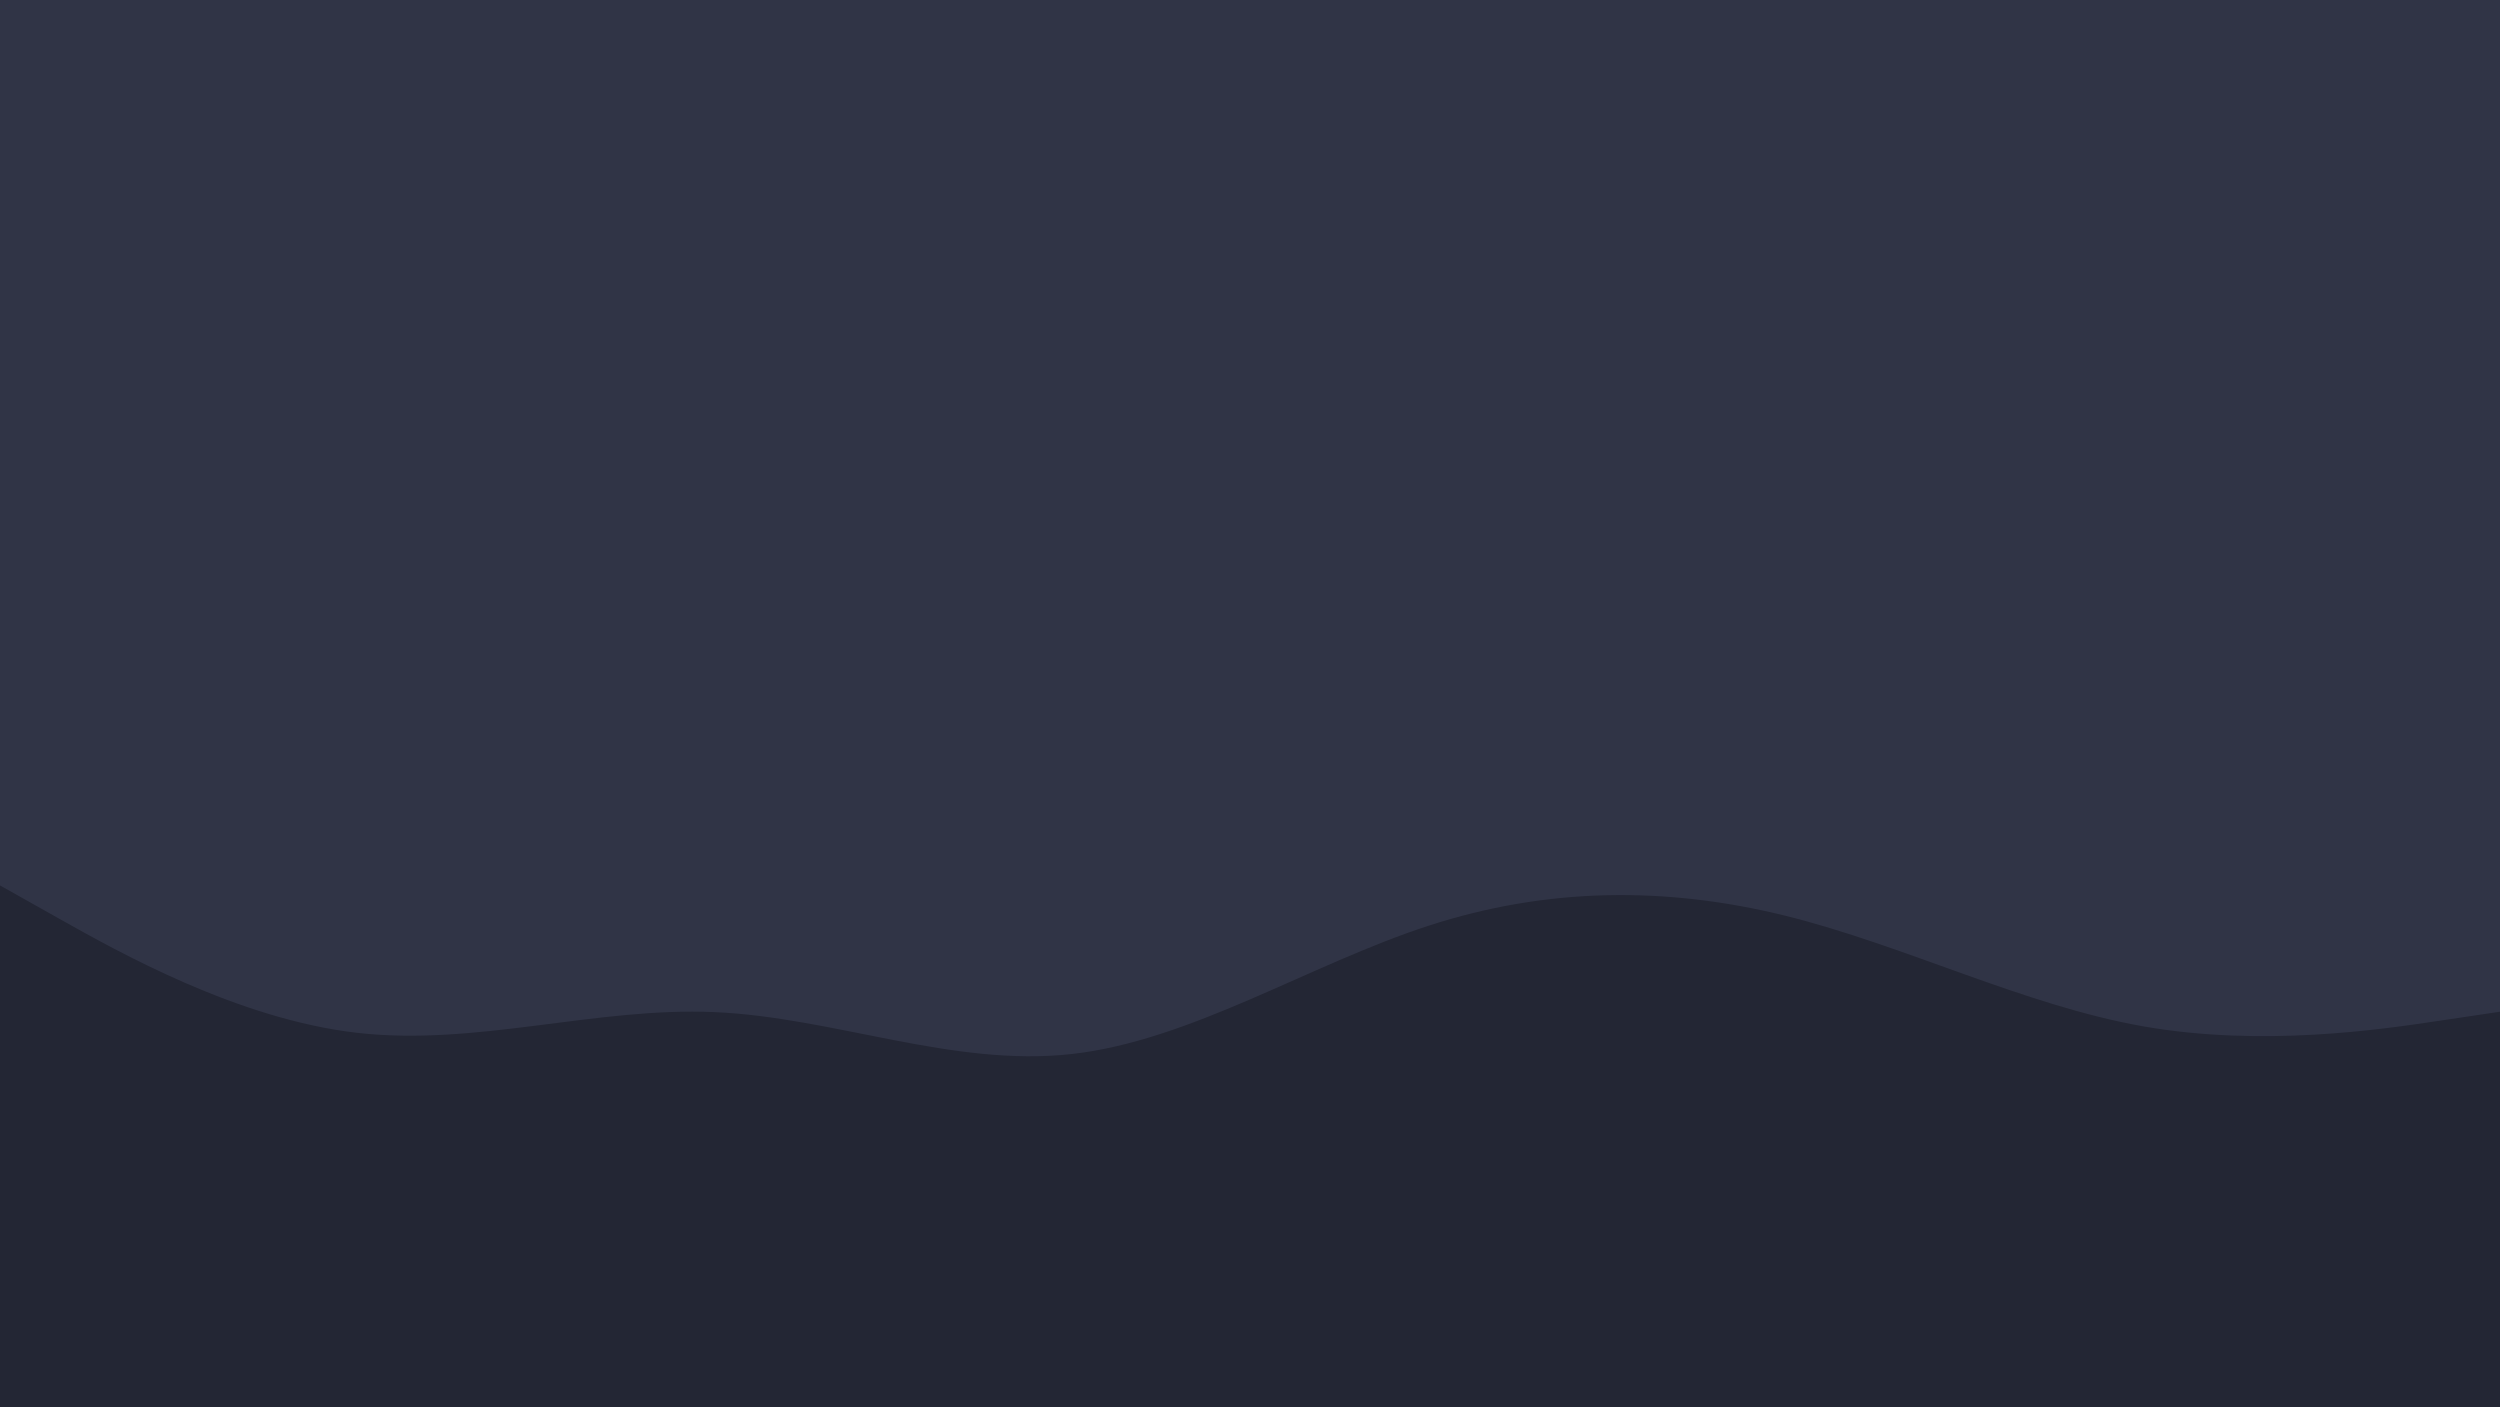
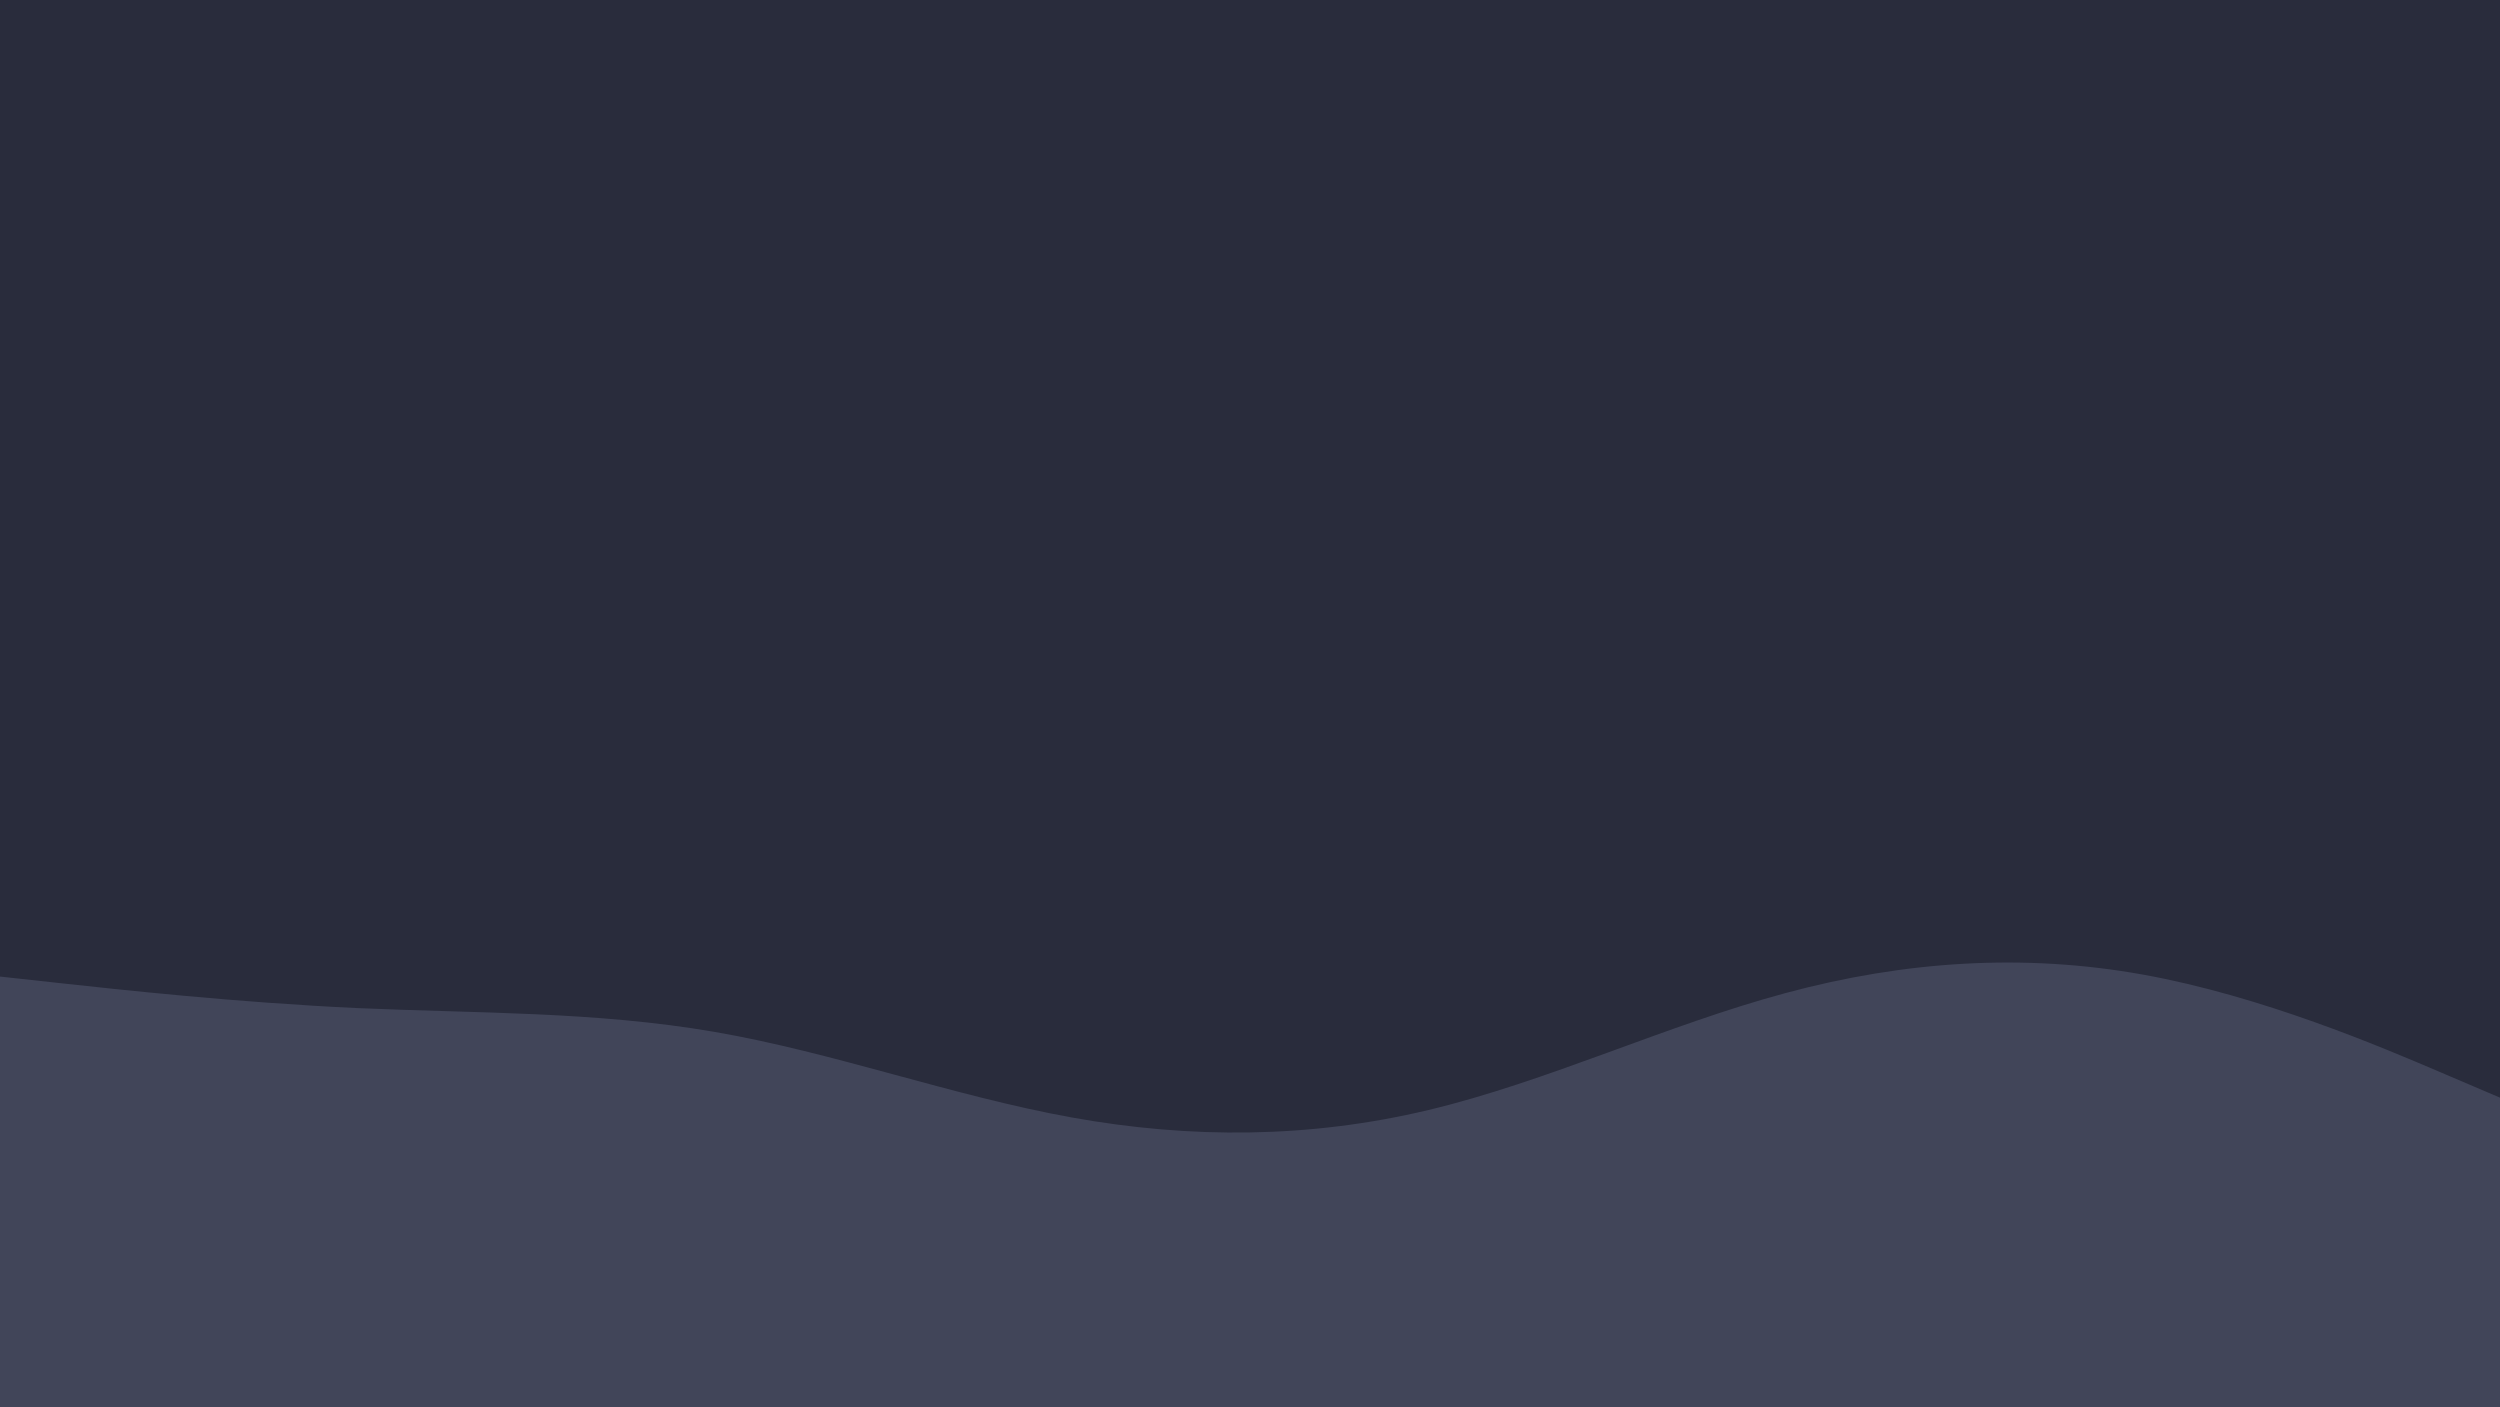
<svg xmlns="http://www.w3.org/2000/svg" id="visual" viewBox="0 0 1920 1080" width="1920" height="1080" version="1.1">
-   <rect x="0" y="0" width="1920" height="1080" fill="#303446" />
-   <path d="M0 680L45.7 705.7C91.3 731.3 182.7 782.7 274.2 793.2C365.7 803.7 457.3 773.3 548.8 777.3C640.3 781.3 731.7 819.7 823 809.5C914.3 799.3 1005.7 740.7 1097 711C1188.3 681.3 1279.7 680.7 1371.2 703.3C1462.7 726 1554.3 772 1645.8 788.2C1737.3 804.3 1828.7 790.7 1874.3 783.8L1920 777L1920 1081L1874.3 1081C1828.7 1081 1737.3 1081 1645.8 1081C1554.3 1081 1462.7 1081 1371.2 1081C1279.7 1081 1188.3 1081 1097 1081C1005.7 1081 914.3 1081 823 1081C731.7 1081 640.3 1081 548.8 1081C457.3 1081 365.7 1081 274.2 1081C182.7 1081 91.3 1081 45.7 1081L0 1081Z" fill="#232634" stroke-linecap="round" stroke-linejoin="miter" />
+   <rect x="0" y="0" width="1920" height="1080" fill="#292C3C" />
+   <path d="M0 750L45.7 755C91.3 760 182.7 770 274.2 774.2C365.7 778.3 457.3 776.7 548.8 792.5C640.3 808.3 731.7 841.7 823 858.2C914.3 874.7 1005.7 874.3 1097 852.5C1188.3 830.7 1279.7 787.3 1371.2 762.7C1462.7 738 1554.3 732 1645.8 748.5C1737.3 765 1828.7 804 1874.3 823.5L1920 843L1920 1081L1874.3 1081C1828.7 1081 1737.3 1081 1645.8 1081C1554.3 1081 1462.7 1081 1371.2 1081C1279.7 1081 1188.3 1081 1097 1081C1005.7 1081 914.3 1081 823 1081C731.7 1081 640.3 1081 548.8 1081C457.3 1081 365.7 1081 274.2 1081C182.7 1081 91.3 1081 45.7 1081L0 1081Z" fill="#414559" stroke-linecap="round" stroke-linejoin="miter" />
</svg>
